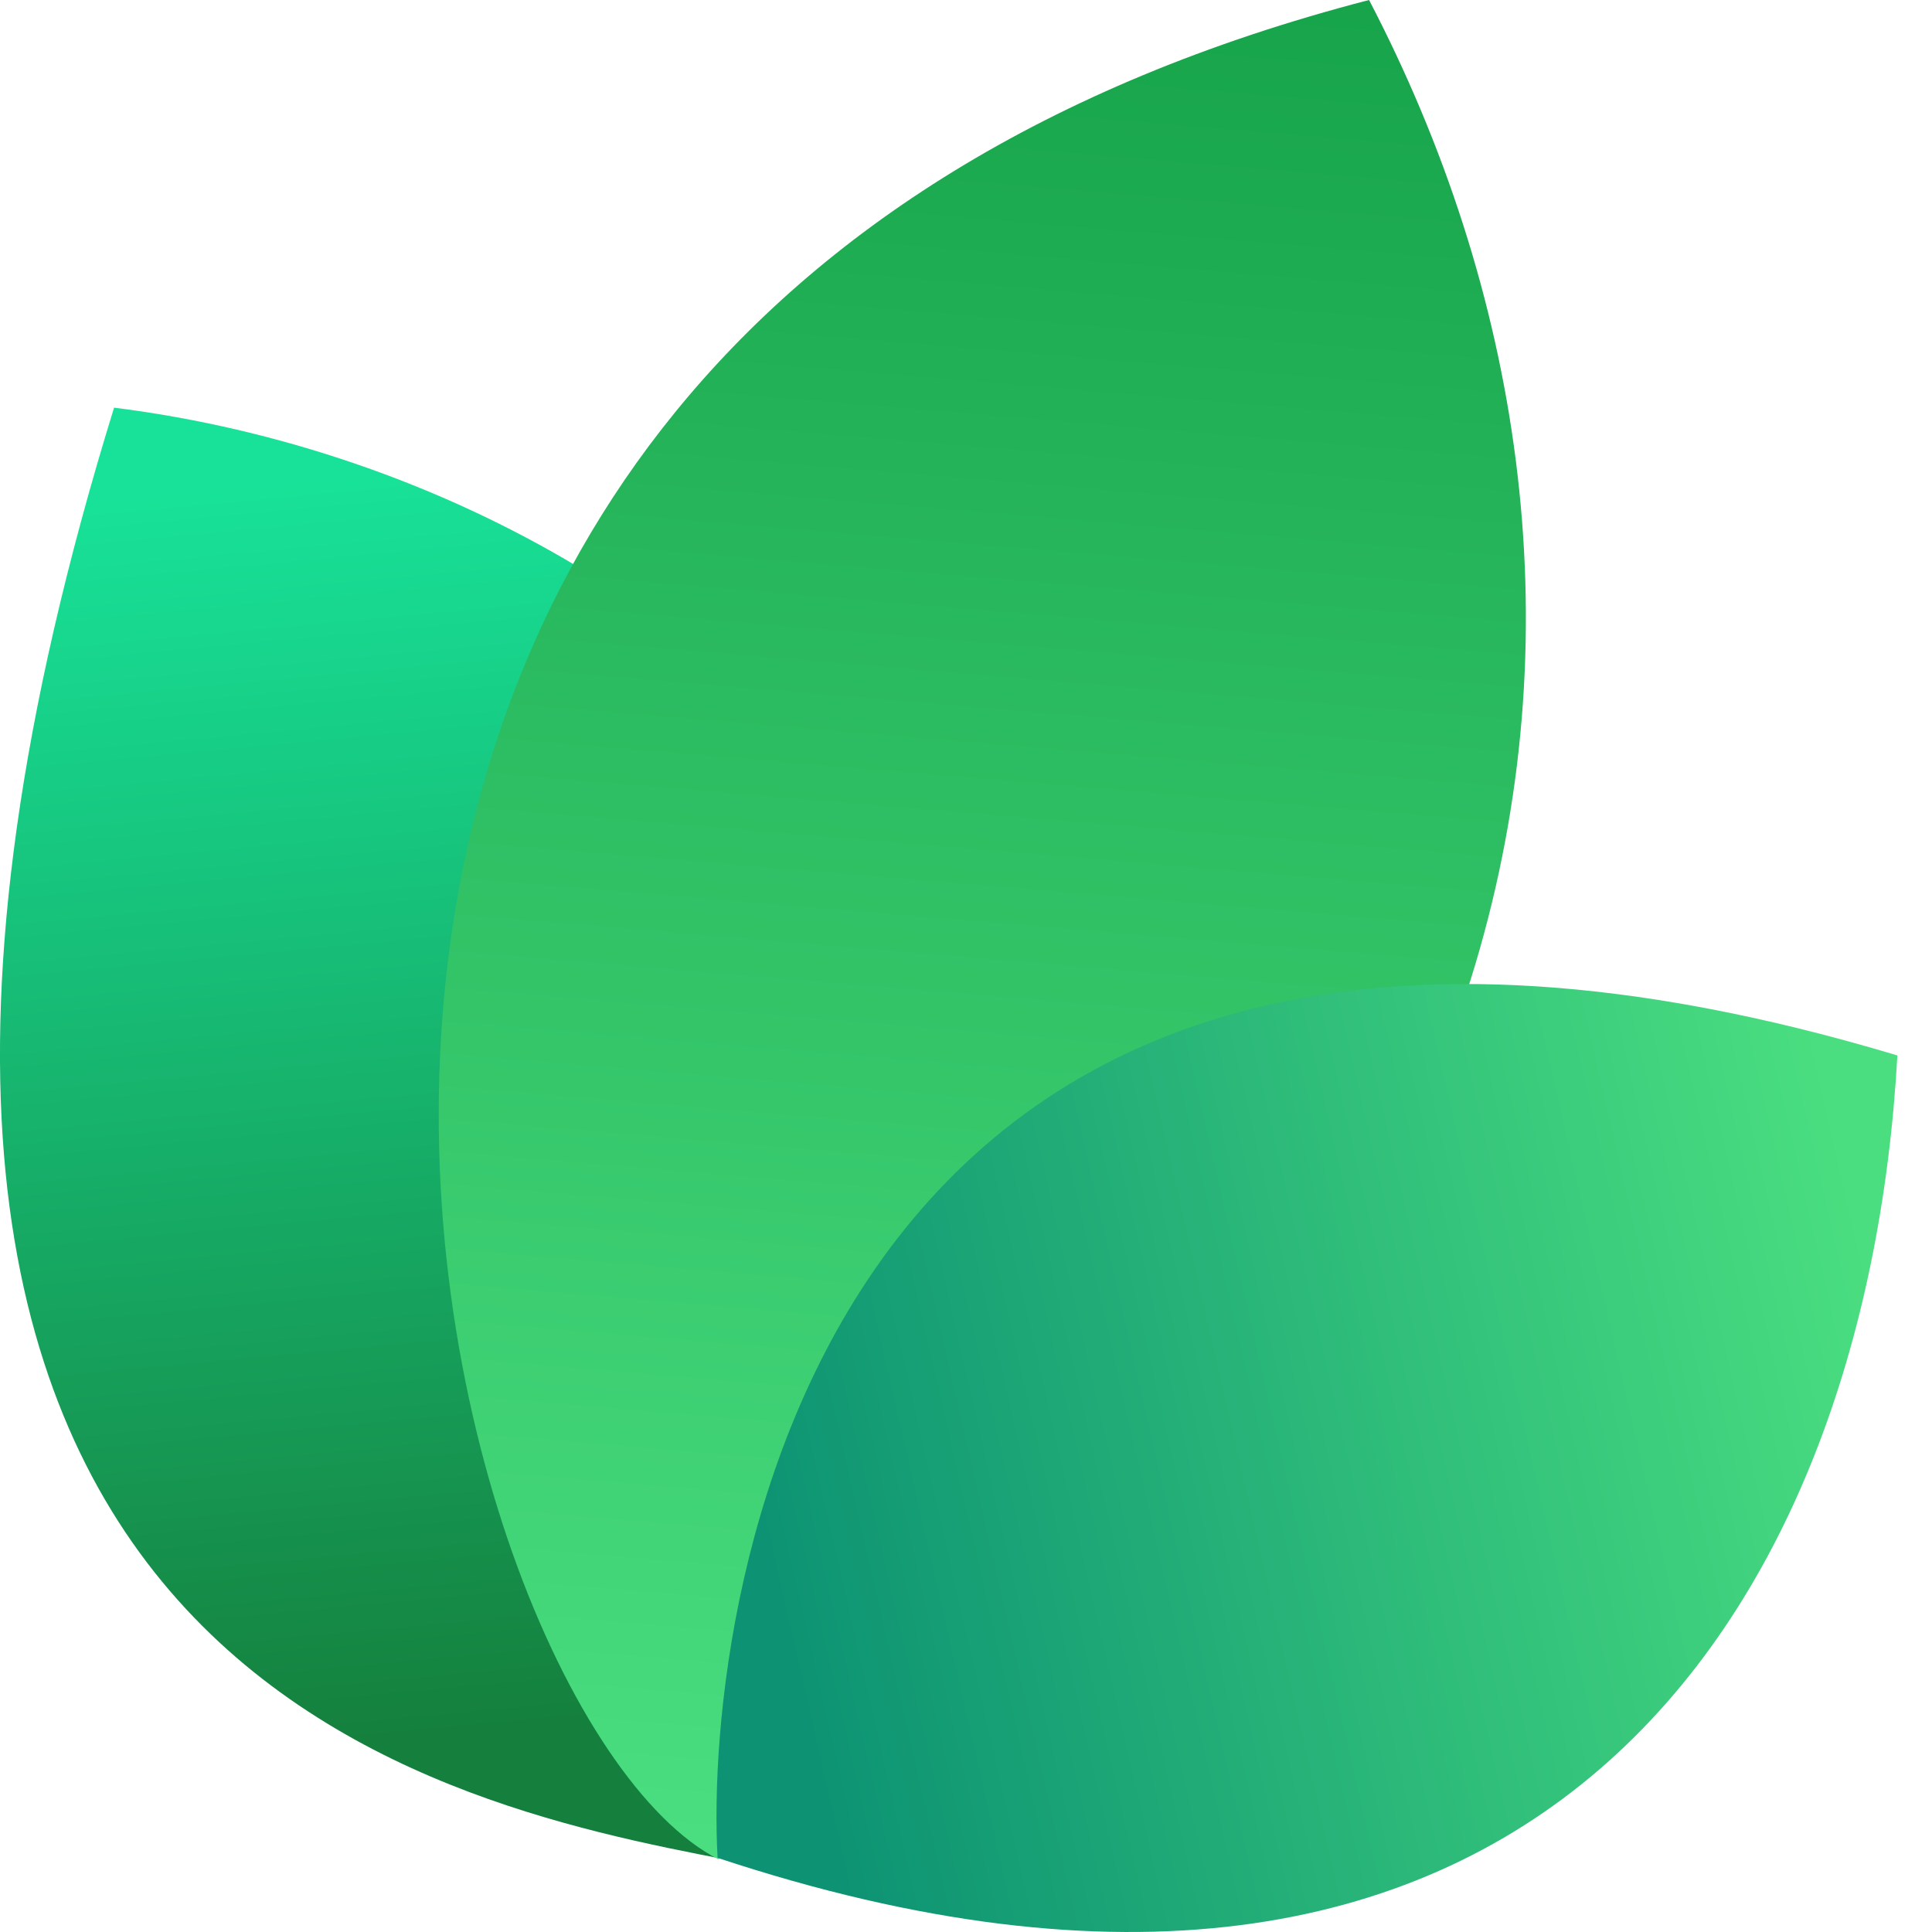
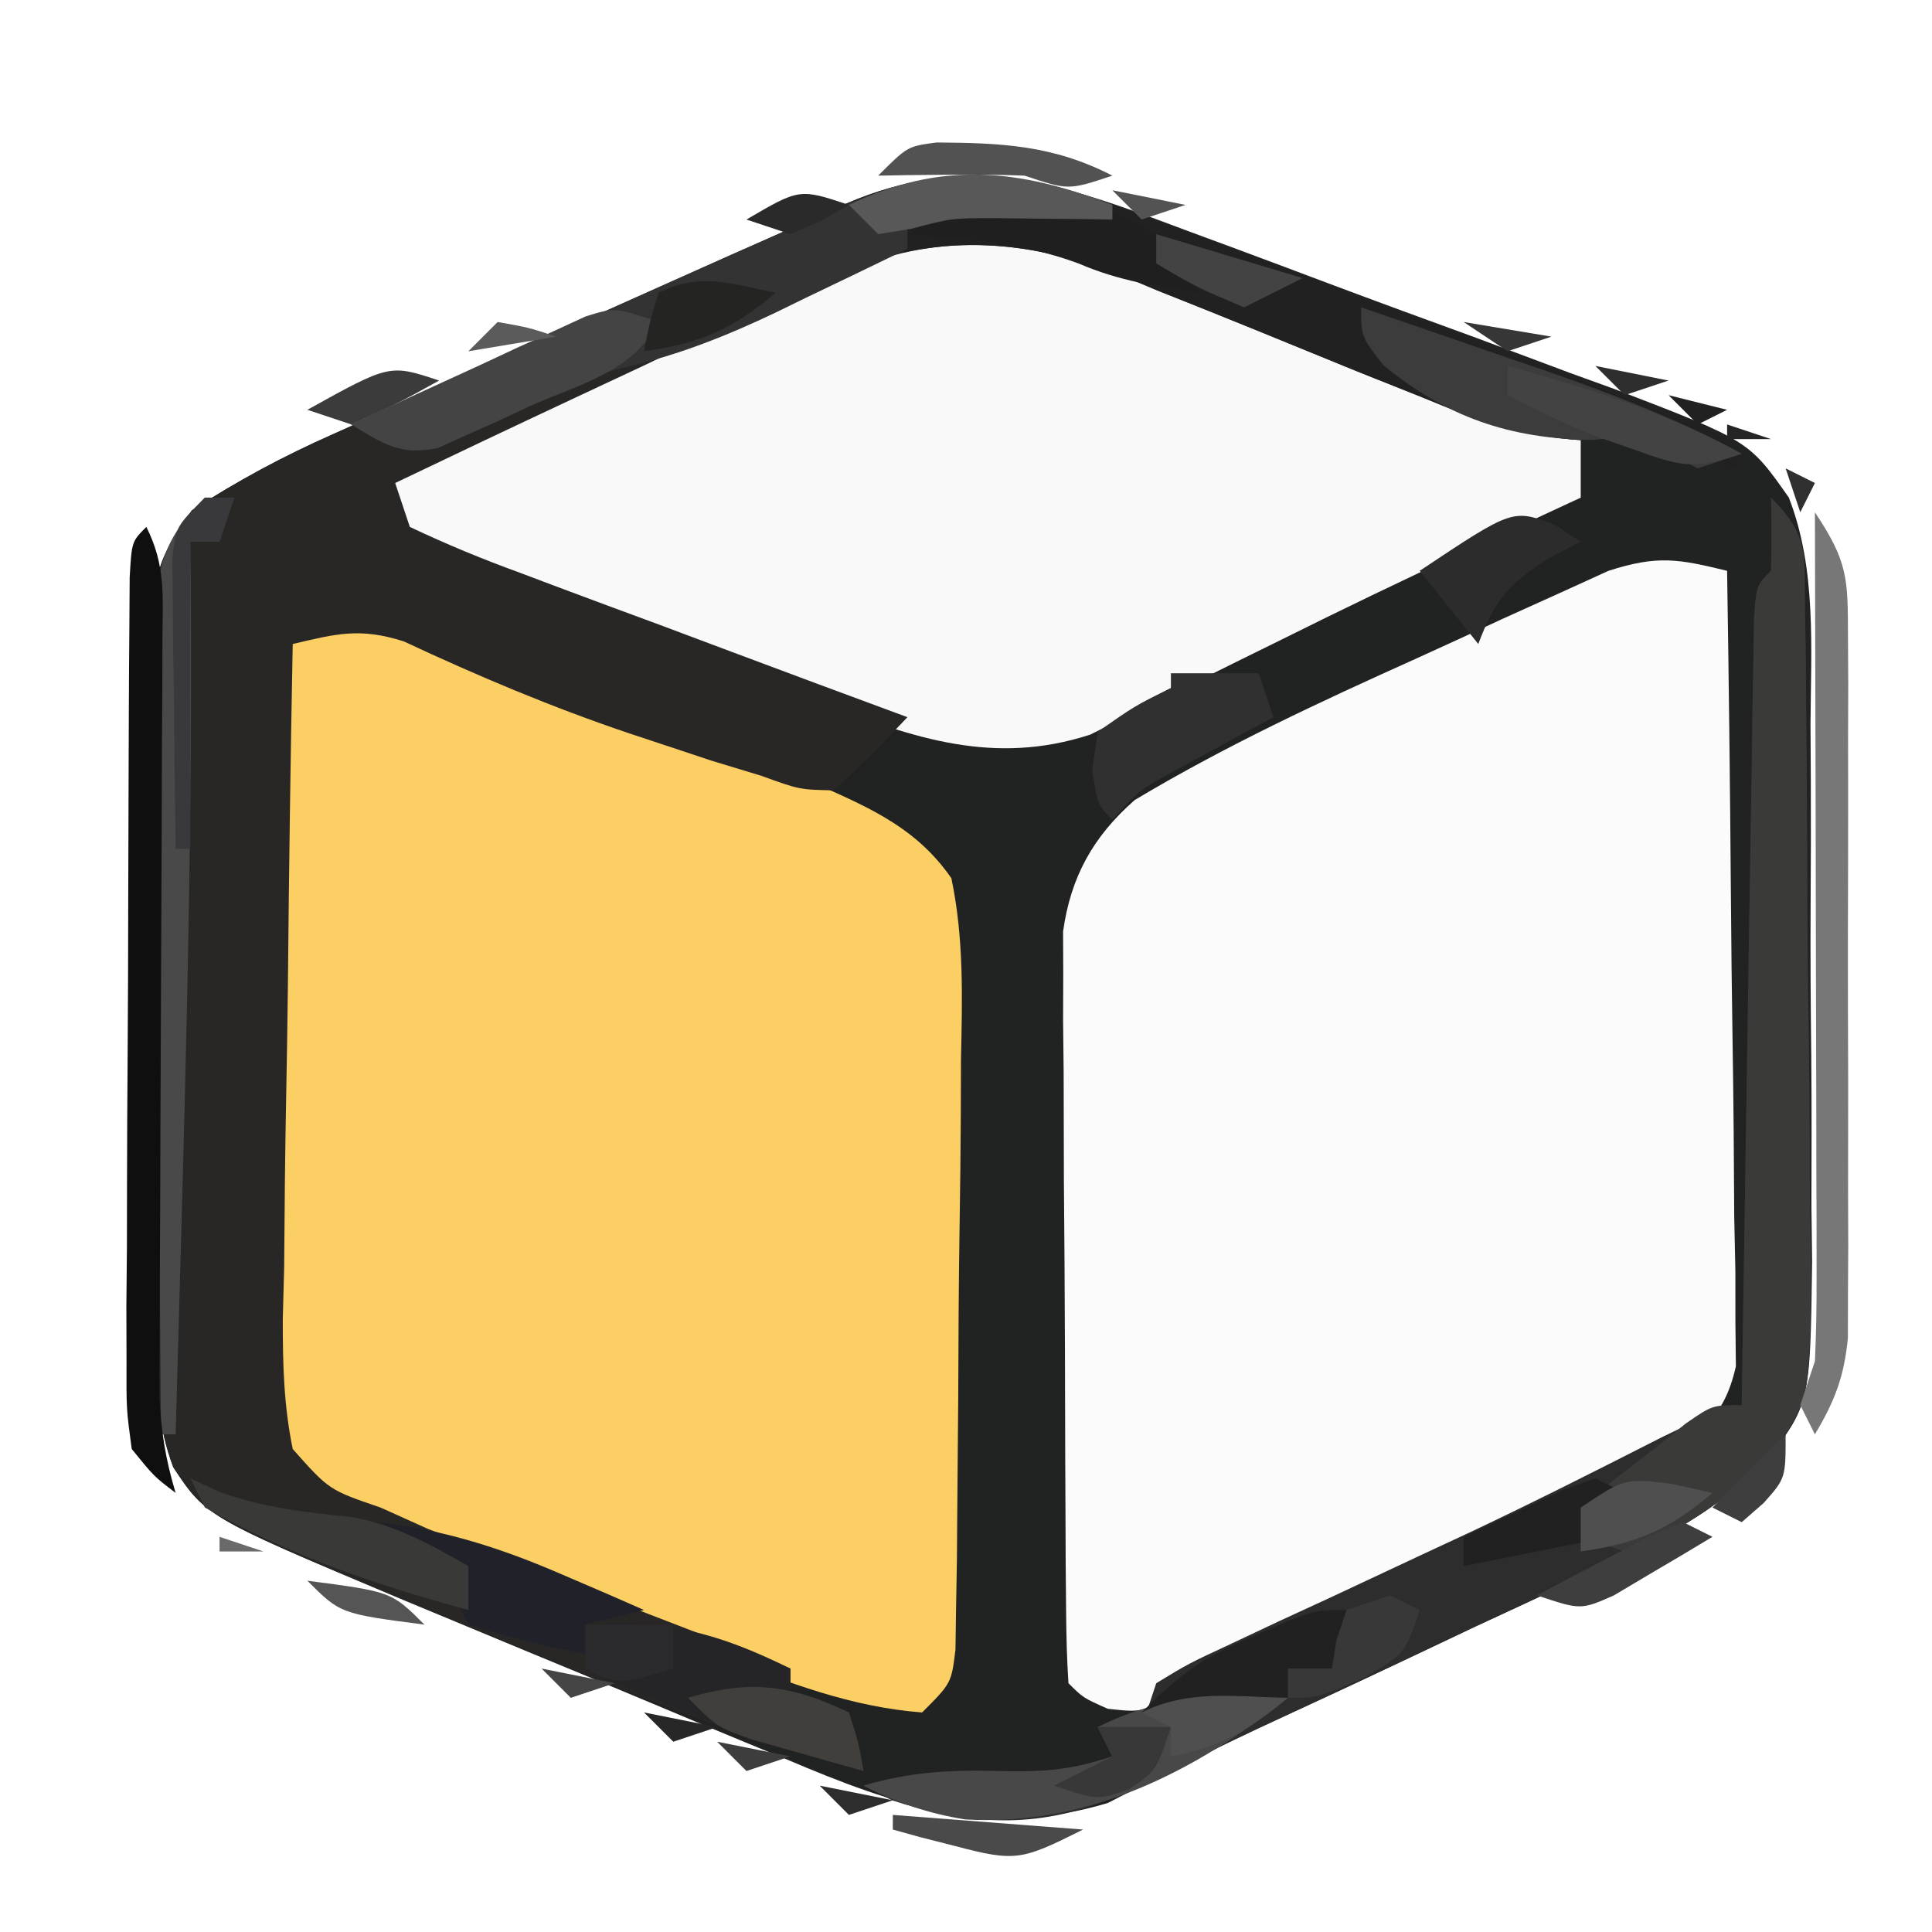
- <svg xmlns="http://www.w3.org/2000/svg" width="24" height="24" viewBox="0 0 24 24" fill="none">
-   <path d="M9.061 23.108C5.268 22.377 -3.391 20.627 1.417 5.064C9.634 6.099 16.973 14.064 9.061 23.108Z" fill="url(#paint0_linear_17557_2021)" />
-   <path d="M8.919 23.094C5.276 21.222 0.784 4.209 17.007 0C20.757 7.193 19.621 16.545 8.919 23.094Z" fill="url(#paint1_linear_17557_2021)" />
-   <path d="M8.914 23.079C8.735 19.882 10.159 9.085 23.57 13.111C23.181 20.123 18.984 26.418 8.914 23.079Z" fill="url(#paint2_linear_17557_2021)" />
-   <defs>
-     <linearGradient id="paint0_linear_17557_2021" x1="3.776" y1="5.916" x2="5.232" y2="21.559" gradientUnits="userSpaceOnUse">
-       <stop stop-color="#18E299" />
-       <stop offset="1" stop-color="#15803D" />
-     </linearGradient>
-     <linearGradient id="paint1_linear_17557_2021" x1="12.171" y1="-0.718" x2="10.19" y2="22.983" gradientUnits="userSpaceOnUse">
-       <stop stop-color="#16A34A" />
-       <stop offset="1" stop-color="#4ADE80" />
-     </linearGradient>
-     <linearGradient id="paint2_linear_17557_2021" x1="23.133" y1="15.353" x2="9.338" y2="18.52" gradientUnits="userSpaceOnUse">
-       <stop stop-color="#4ADE80" />
-       <stop offset="1" stop-color="#0D9373" />
-     </linearGradient>
-   </defs>
+ <svg xmlns="http://www.w3.org/2000/svg" version="1.1" width="132" height="132">
+   <path d="M0 0 C1.565 0.578 1.565 0.578 3.163 1.168 C5.362 1.984 7.559 2.806 9.753 3.634 C13.105 4.894 16.468 6.122 19.832 7.348 C21.972 8.147 24.111 8.947 26.25 9.75 C27.252 10.113 28.254 10.476 29.287 10.849 C38.477 14.375 38.477 14.375 41.21 18.267 C43.118 23.163 42.72 28.563 42.691 33.738 C42.699 35.045 42.706 36.352 42.713 37.698 C42.725 40.458 42.718 43.217 42.699 45.976 C42.676 49.499 42.703 53.018 42.744 56.54 C42.776 59.919 42.763 63.297 42.754 66.676 C42.777 68.562 42.777 68.562 42.8 70.486 C42.671 80.249 42.671 80.249 39.408 84.373 C36.18 87.448 32.609 89.448 28.574 91.281 C27.876 91.615 27.178 91.948 26.459 92.291 C24.248 93.343 22.027 94.371 19.805 95.398 C18.335 96.094 16.865 96.79 15.396 97.488 C12.559 98.834 9.715 100.161 6.862 101.474 C4.484 102.569 2.146 103.7 -0.194 104.878 C-1.119 105.336 -2.043 105.794 -2.996 106.266 C-4.143 106.855 -4.143 106.855 -5.314 107.457 C-13.301 109.878 -19.843 107.641 -27.266 104.477 C-28.213 104.087 -29.16 103.696 -30.136 103.295 C-32.128 102.471 -34.116 101.641 -36.101 100.803 C-39.125 99.527 -42.157 98.273 -45.191 97.023 C-47.133 96.217 -49.075 95.41 -51.016 94.602 C-51.914 94.228 -52.812 93.855 -53.737 93.471 C-66.932 87.89 -66.932 87.89 -69.176 84.517 C-70.217 81.708 -70.284 79.388 -70.314 76.391 C-70.33 75.206 -70.346 74.021 -70.363 72.801 C-70.368 71.524 -70.373 70.248 -70.379 68.934 C-70.388 67.619 -70.397 66.305 -70.406 64.951 C-70.423 62.171 -70.43 59.391 -70.433 56.612 C-70.439 53.056 -70.476 49.501 -70.522 45.946 C-70.559 42.546 -70.56 39.146 -70.566 35.746 C-70.586 34.472 -70.605 33.198 -70.626 31.885 C-70.581 23.124 -70.581 23.124 -67.897 19.141 C-64.742 17.102 -61.664 15.447 -58.227 13.926 C-57.576 13.634 -56.925 13.342 -56.255 13.041 C-54.876 12.424 -53.495 11.812 -52.113 11.203 C-50.035 10.286 -47.968 9.348 -45.902 8.403 C-42.474 6.836 -39.035 5.293 -35.589 3.764 C-34.185 3.138 -32.783 2.507 -31.384 1.87 C-29.316 0.931 -27.241 0.009 -25.164 -0.91 C-24.239 -1.337 -24.239 -1.337 -23.295 -1.772 C-14.723 -5.505 -8.277 -3.109 0 0 Z " fill="#212222" transform="translate(81.00781,15.72656)" />
+   <path d="M0 0 C5.186 0.344 9.74 2.316 14.5 4.25 C21.267 6.96 28.042 9.434 34.984 11.664 C38.655 13.29 41.686 14.67 44 18 C44.871 22.147 44.745 26.226 44.656 30.449 C44.651 32.263 44.651 32.263 44.645 34.113 C44.631 36.664 44.604 39.215 44.562 41.766 C44.5 45.683 44.481 49.6 44.469 53.518 C44.45 55.995 44.43 58.472 44.406 60.949 C44.394 62.715 44.394 62.715 44.38 64.516 C44.361 65.601 44.342 66.686 44.322 67.803 C44.309 68.761 44.295 69.719 44.281 70.705 C44 73 44 73 42 75 C37.166 74.635 32.842 72.965 28.371 71.199 C27.303 70.783 27.303 70.783 26.213 70.358 C24.715 69.772 23.218 69.182 21.723 68.59 C19.445 67.69 17.161 66.807 14.877 65.924 C13.416 65.35 11.956 64.775 10.496 64.199 C9.819 63.939 9.142 63.678 8.444 63.41 C0.637 60.282 0.637 60.282 -2 57 C-2.72 52.883 -2.628 48.818 -2.559 44.648 C-2.556 43.438 -2.554 42.228 -2.552 40.981 C-2.542 38.424 -2.52 35.866 -2.487 33.31 C-2.438 29.383 -2.426 25.458 -2.42 21.531 C-2.406 19.049 -2.39 16.568 -2.371 14.086 C-2.366 12.906 -2.36 11.726 -2.355 10.51 C-2.339 9.422 -2.323 8.333 -2.306 7.212 C-2.296 6.252 -2.285 5.291 -2.274 4.302 C-2 2 -2 2 0 0 Z " fill="#FCCF65" transform="translate(21,42)" />
+   <path d="M0 0 C0.116 7.363 0.205 14.725 0.259 22.088 C0.285 25.508 0.321 28.926 0.377 32.345 C0.442 36.277 0.466 40.208 0.488 44.141 C0.514 45.367 0.54 46.593 0.566 47.856 C0.567 48.997 0.567 50.138 0.568 51.313 C0.584 52.819 0.584 52.819 0.601 54.355 C-0.228 58.005 -1.934 58.983 -5 61 C-7.176 62.175 -9.387 63.287 -11.621 64.348 C-12.555 64.795 -12.555 64.795 -13.507 65.251 C-15.481 66.194 -17.459 67.128 -19.438 68.062 C-20.761 68.693 -22.085 69.324 -23.408 69.955 C-25.849 71.12 -28.292 72.28 -30.736 73.438 C-32.936 74.491 -35.117 75.585 -37.278 76.717 C-40 78 -40 78 -42.312 77.75 C-44 77 -44 77 -45 76 C-45.109 74.339 -45.149 72.673 -45.161 71.009 C-45.171 69.944 -45.18 68.879 -45.19 67.782 C-45.197 66.041 -45.197 66.041 -45.203 64.266 C-45.209 63.08 -45.215 61.895 -45.22 60.674 C-45.23 58.158 -45.236 55.643 -45.24 53.128 C-45.25 49.28 -45.281 45.433 -45.312 41.586 C-45.319 39.146 -45.324 36.706 -45.328 34.266 C-45.34 33.113 -45.353 31.961 -45.366 30.774 C-45.363 29.696 -45.36 28.619 -45.356 27.509 C-45.36 26.564 -45.364 25.618 -45.367 24.645 C-44.848 20.909 -43.311 18.151 -40.473 15.66 C-34.305 11.97 -27.829 8.956 -21.281 6.014 C-19.3 5.119 -17.329 4.205 -15.357 3.289 C-14.089 2.715 -12.82 2.142 -11.551 1.57 C-10.413 1.052 -9.275 0.534 -8.103 0 C-4.755 -1.079 -3.329 -0.812 0 0 Z " fill="#FBFBFB" transform="translate(118,39)" />
+   <path d="M0 0 C1.838 0.732 3.677 1.464 5.516 2.195 C6.422 2.562 7.329 2.928 8.264 3.306 C12.235 4.894 16.24 6.387 20.25 7.875 C21.559 8.364 22.867 8.854 24.176 9.344 C25.087 9.684 25.999 10.024 26.938 10.375 C26.938 11.695 26.938 13.015 26.938 14.375 C26.098 14.764 25.259 15.154 24.395 15.555 C23.825 15.82 23.256 16.084 22.67 16.357 C21.369 16.962 20.066 17.566 18.764 18.168 C14.65 20.078 10.571 22.044 6.512 24.066 C5.127 24.748 5.127 24.748 3.714 25.444 C1.891 26.343 0.073 27.252 -1.739 28.173 C-2.588 28.589 -3.438 29.005 -4.312 29.434 C-5.06 29.808 -5.808 30.182 -6.578 30.568 C-13.152 32.703 -18.618 30.809 -24.77 28.453 C-25.576 28.152 -26.383 27.851 -27.214 27.54 C-28.908 26.904 -30.599 26.261 -32.289 25.613 C-34.878 24.624 -37.476 23.663 -40.076 22.703 C-41.725 22.08 -43.372 21.455 -45.02 20.828 C-46.185 20.4 -46.185 20.4 -47.374 19.963 C-52.722 17.877 -52.722 17.877 -54.565 15.159 C-54.729 14.57 -54.893 13.982 -55.062 13.375 C-49.755 10.655 -44.421 7.994 -39.062 5.375 C-38.213 4.958 -37.363 4.542 -36.487 4.113 C-33.876 2.846 -31.253 1.607 -28.625 0.375 C-27.81 -0.023 -26.995 -0.42 -26.155 -0.83 C-16.492 -5.287 -9.604 -3.983 0 0 Z " fill="#F9F9F9" transform="translate(81.0625,19.625)" />
+   <path d="M0 0 C1.053 0.395 2.106 0.79 3.191 1.196 C5.407 2.03 7.621 2.869 9.833 3.713 C13.231 5.009 16.636 6.285 20.043 7.559 C22.196 8.371 24.348 9.185 26.5 10 C27.523 10.383 28.546 10.767 29.599 11.162 C30.538 11.522 31.476 11.882 32.443 12.253 C33.687 12.726 33.687 12.726 34.956 13.209 C36.852 14.133 36.852 14.133 37.852 16.133 C31.977 15.258 31.977 15.258 30.852 14.133 C29.837 14.171 28.822 14.209 27.777 14.248 C23.39 14.119 20.03 12.956 16.047 11.289 C14.561 10.696 13.076 10.104 11.59 9.512 C9.282 8.575 6.977 7.633 4.672 6.687 C2.427 5.77 0.175 4.873 -2.078 3.977 C-3.091 3.55 -3.091 3.55 -4.124 3.115 C-10.677 0.521 -16.742 -0.04 -23.383 2.602 C-24.825 3.261 -26.258 3.939 -27.684 4.633 C-28.83 5.166 -28.83 5.166 -29.999 5.709 C-32.411 6.834 -34.811 7.983 -37.211 9.133 C-38.855 9.905 -40.501 10.676 -42.146 11.445 C-46.156 13.323 -50.155 15.222 -54.148 17.133 C-53.818 18.123 -53.488 19.113 -53.148 20.133 C-50.638 21.323 -48.215 22.322 -45.613 23.27 C-44.86 23.554 -44.107 23.838 -43.331 24.131 C-40.92 25.038 -38.503 25.929 -36.086 26.82 C-34.452 27.432 -32.819 28.045 -31.186 28.658 C-27.178 30.162 -23.165 31.651 -19.148 33.133 C-20.762 34.851 -22.434 36.516 -24.148 38.133 C-26.52 38.086 -26.52 38.086 -29.148 37.133 C-30.253 36.798 -31.358 36.462 -32.496 36.117 C-33.722 35.71 -34.948 35.303 -36.211 34.883 C-36.866 34.666 -37.52 34.449 -38.195 34.226 C-43.465 32.447 -48.523 30.311 -53.562 27.953 C-56.555 27.004 -58.144 27.425 -61.148 28.133 C-61.3 35.892 -61.406 43.651 -61.478 51.412 C-61.508 54.052 -61.549 56.692 -61.601 59.333 C-61.674 63.126 -61.708 66.917 -61.734 70.711 C-61.765 71.893 -61.796 73.076 -61.828 74.294 C-61.829 77.352 -61.764 80.138 -61.148 83.133 C-58.667 85.93 -58.667 85.93 -55.148 87.133 C-54.075 87.616 -53.002 88.099 -51.897 88.597 C-50.755 89.037 -49.614 89.476 -48.438 89.93 C-47.518 90.287 -47.518 90.287 -46.58 90.652 C-44.647 91.403 -42.71 92.143 -40.773 92.883 C-39.452 93.394 -38.13 93.906 -36.809 94.418 C-33.591 95.664 -30.371 96.901 -27.148 98.133 C-27.148 98.793 -27.148 99.453 -27.148 100.133 C-26.509 100.401 -25.87 100.669 -25.211 100.945 C-23.148 102.133 -23.148 102.133 -22.148 105.133 C-29.985 103.034 -37.433 100.122 -44.908 96.999 C-46.84 96.193 -48.776 95.398 -50.713 94.604 C-67 87.877 -67 87.877 -69.3 84.384 C-70.361 81.569 -70.424 79.259 -70.455 76.25 C-70.471 75.065 -70.487 73.881 -70.503 72.66 C-70.509 71.384 -70.514 70.108 -70.52 68.793 C-70.529 67.479 -70.538 66.164 -70.547 64.81 C-70.563 62.031 -70.571 59.251 -70.574 56.471 C-70.579 52.915 -70.617 49.361 -70.663 45.805 C-70.7 42.405 -70.701 39.006 -70.707 35.605 C-70.727 34.331 -70.746 33.057 -70.766 31.745 C-70.721 22.983 -70.721 22.983 -68.037 19 C-64.883 16.961 -61.804 15.306 -58.367 13.785 C-57.716 13.493 -57.066 13.202 -56.395 12.901 C-55.017 12.284 -53.636 11.671 -52.253 11.063 C-50.176 10.145 -48.108 9.207 -46.043 8.262 C-42.614 6.695 -39.175 5.153 -35.729 3.623 C-34.326 2.997 -32.924 2.366 -31.524 1.73 C-29.457 0.79 -27.382 -0.132 -25.305 -1.051 C-24.38 -1.477 -24.38 -1.477 -23.436 -1.912 C-14.774 -5.684 -8.334 -3.195 0 0 Z " fill="#292726" transform="translate(81.14844,15.86719)" />
+   <path d="M0 0 C2.65 2.65 2.274 3.921 2.322 7.624 C2.341 8.802 2.361 9.981 2.38 11.195 C2.389 12.475 2.397 13.755 2.406 15.074 C2.418 16.387 2.429 17.699 2.441 19.051 C2.462 21.834 2.474 24.618 2.48 27.401 C2.491 30.955 2.539 34.507 2.596 38.06 C2.643 41.46 2.647 44.861 2.656 48.262 C2.681 49.532 2.706 50.802 2.731 52.11 C2.681 61.989 2.681 61.989 -0.577 66.108 C-3.809 69.173 -7.386 71.176 -11.418 73.008 C-12.116 73.341 -12.814 73.675 -13.533 74.018 C-15.744 75.07 -17.965 76.097 -20.188 77.125 C-21.658 77.82 -23.127 78.517 -24.596 79.215 C-28.091 80.872 -31.598 82.503 -35.111 84.123 C-36.857 84.933 -38.594 85.761 -40.331 86.589 C-41.774 87.27 -41.774 87.27 -43.246 87.965 C-44.465 88.547 -44.465 88.547 -45.709 89.14 C-50.625 90.985 -55.155 90.602 -60.062 89 C-60.702 88.67 -61.341 88.34 -62 88 C-58.89 87.076 -56.174 86.922 -52.938 87 C-49.841 87.075 -47.979 86.993 -45 86 C-45.495 85.01 -45.495 85.01 -46 84 C-45.01 84 -44.02 84 -43 84 C-42.505 82.515 -42.505 82.515 -42 81 C-39.782 79.653 -39.782 79.653 -36.855 78.293 C-35.785 77.788 -34.714 77.284 -33.611 76.764 C-32.481 76.244 -31.352 75.723 -30.188 75.188 C-27.993 74.161 -25.799 73.134 -23.605 72.105 C-22.517 71.598 -21.428 71.091 -20.306 70.568 C-15.983 68.518 -11.716 66.366 -7.454 64.193 C-5 63 -5 63 -2 62 C-1.99 61.301 -1.979 60.601 -1.969 59.881 C-1.871 53.303 -1.768 46.725 -1.661 40.147 C-1.605 36.765 -1.552 33.383 -1.503 30.001 C-1.446 26.117 -1.381 22.232 -1.316 18.348 C-1.291 16.518 -1.291 16.518 -1.266 14.651 C-1.246 13.53 -1.226 12.409 -1.205 11.254 C-1.19 10.262 -1.174 9.269 -1.158 8.246 C-1 6 -1 6 0 5 C0.041 3.334 0.043 1.666 0 0 Z " fill="#2D2D2D" transform="translate(121,34)" />
+   <path d="M0 0 C1.053 0.395 2.106 0.79 3.191 1.196 C5.407 2.03 7.621 2.869 9.833 3.713 C13.231 5.009 16.636 6.285 20.043 7.559 C22.196 8.371 24.348 9.185 26.5 10 C27.523 10.383 28.546 10.767 29.599 11.162 C30.538 11.522 31.476 11.882 32.443 12.253 C33.687 12.726 33.687 12.726 34.956 13.209 C36.852 14.133 36.852 14.133 37.852 16.133 C31.977 15.258 31.977 15.258 30.852 14.133 C29.837 14.171 28.822 14.209 27.777 14.248 C23.39 14.119 20.03 12.956 16.047 11.289 C14.561 10.696 13.076 10.104 11.59 9.512 C9.282 8.575 6.977 7.633 4.672 6.687 C2.427 5.77 0.175 4.873 -2.078 3.977 C-2.753 3.692 -3.429 3.408 -4.124 3.115 C-10.395 0.632 -16.708 -0.13 -23.027 2.594 C-24.264 3.214 -25.492 3.852 -26.711 4.508 C-31.203 6.852 -35.317 8.526 -40.267 9.641 C-43.969 10.609 -47.257 12.549 -50.633 14.305 C-53.148 15.133 -53.148 15.133 -55.306 14.185 C-55.914 13.837 -56.522 13.49 -57.148 13.133 C-51.73 10.695 -46.304 8.275 -40.87 5.87 C-39.025 5.05 -37.181 4.225 -35.339 3.396 C-32.686 2.202 -30.025 1.025 -27.363 -0.148 C-26.138 -0.706 -26.138 -0.706 -24.888 -1.275 C-15.541 -5.352 -9.231 -3.539 0 0 Z " fill="#212121" transform="translate(81.14844,15.86719)" />
+   <path d="M0 0 C2.65 2.65 2.274 3.921 2.322 7.624 C2.341 8.802 2.361 9.981 2.38 11.195 C2.389 12.475 2.397 13.755 2.406 15.074 C2.418 16.387 2.429 17.699 2.441 19.051 C2.462 21.834 2.474 24.618 2.48 27.401 C2.491 30.955 2.539 34.507 2.596 38.06 C2.643 41.46 2.647 44.861 2.656 48.262 C2.681 49.532 2.706 50.802 2.731 52.11 C2.681 61.985 2.681 61.985 -0.842 66.234 C-3.568 68.899 -6.383 70.714 -10 72 C-10.99 71.67 -11.98 71.34 -13 71 C-13 70.34 -13 69.68 -13 69 C-11.383 67.607 -9.707 66.281 -8 65 C-7.278 64.422 -6.556 63.845 -5.812 63.25 C-4 62 -4 62 -2 62 C-1.985 60.951 -1.985 60.951 -1.969 59.881 C-1.871 53.303 -1.768 46.725 -1.661 40.147 C-1.605 36.765 -1.552 33.383 -1.503 30.001 C-1.446 26.117 -1.381 22.232 -1.316 18.348 C-1.291 16.518 -1.291 16.518 -1.266 14.651 C-1.246 13.53 -1.226 12.409 -1.205 11.254 C-1.19 10.262 -1.174 9.269 -1.158 8.246 C-1 6 -1 6 0 5 C0.041 3.334 0.043 1.666 0 0 Z " fill="#3A3A39" transform="translate(121,34)" />
+   <path d="M0 0 C0 0.33 0 0.66 0 1 C-4.62 1 -9.24 1 -14 1 C-14 1.66 -14 2.32 -14 3 C-16.329 4.134 -18.663 5.257 -21 6.375 C-21.648 6.692 -22.297 7.009 -22.965 7.336 C-26.322 8.931 -29.514 10.211 -33.141 11.055 C-37.669 12.164 -41.372 14.033 -45.484 16.172 C-48 17 -48 17 -50.157 16.052 C-50.765 15.705 -51.373 15.358 -52 15 C-46.581 12.562 -41.155 10.142 -35.722 7.737 C-33.876 6.917 -32.032 6.092 -30.191 5.263 C-27.537 4.069 -24.877 2.893 -22.215 1.719 C-20.989 1.161 -20.989 1.161 -19.739 0.592 C-12.683 -2.486 -7.312 -2.853 0 0 Z " fill="#333333" transform="translate(76,14)" />
+   <path d="M0 0 C0.66 0 1.32 0 2 0 C1.67 0.99 1.34 1.98 1 3 C0.34 3 -0.32 3 -1 3 C-0.988 4.052 -0.977 5.104 -0.965 6.188 C-0.831 25.464 -1.47 44.732 -2 64 C-2.33 64 -2.66 64 -3 64 C-3.07 56.246 -3.123 48.492 -3.155 40.738 C-3.171 37.138 -3.192 33.537 -3.226 29.937 C-3.259 26.461 -3.277 22.986 -3.285 19.51 C-3.293 17.541 -3.316 15.571 -3.34 13.601 C-3.34 12.4 -3.34 11.199 -3.341 9.962 C-3.347 8.905 -3.354 7.848 -3.361 6.759 C-2.951 3.628 -2.202 2.234 0 0 Z " fill="#494949" transform="translate(14,34)" />
+   <path d="M0 0 C5.654 -0.346 9.03 0.566 14 3 C14 3.66 14 4.32 14 5 C14.639 5.268 15.279 5.536 15.938 5.812 C18 7 18 7 19 10 C12.388 8.178 6.195 5.948 0 3 C0 2.01 0 1.02 0 0 Z " fill="#252427" transform="translate(40,111)" />
+   <path d="M0 0 C1.334 2.668 1.113 4.684 1.098 7.671 C1.094 8.86 1.091 10.048 1.088 11.272 C1.079 12.561 1.071 13.851 1.062 15.18 C1.057 17.195 1.051 19.211 1.045 21.227 C1.032 25.494 1.01 29.761 0.99 34.028 C0.97 38.208 0.954 42.388 0.944 46.567 C0.938 48.528 0.925 50.489 0.912 52.45 C0.909 53.645 0.906 54.839 0.902 56.07 C0.897 57.121 0.892 58.172 0.886 59.255 C0.987 61.678 1.3 63.689 2 66 C0.522 64.876 0.522 64.876 -1 63 C-1.367 60.292 -1.367 60.292 -1.356 56.984 C-1.359 55.746 -1.362 54.508 -1.366 53.233 C-1.354 51.882 -1.341 50.531 -1.328 49.18 C-1.325 47.796 -1.323 46.413 -1.322 45.03 C-1.318 42.133 -1.303 39.236 -1.281 36.339 C-1.253 32.619 -1.242 28.899 -1.238 25.178 C-1.233 22.323 -1.224 19.468 -1.212 16.613 C-1.206 15.241 -1.201 13.869 -1.197 12.496 C-1.191 10.583 -1.176 8.67 -1.161 6.757 C-1.154 5.667 -1.147 4.577 -1.14 3.454 C-1 1 -1 1 0 0 Z " fill="#0F0F0F" transform="translate(10,36)" />
+   <path d="M0 0 C2.243 3.364 2.252 4.484 2.259 8.418 C2.265 9.526 2.271 10.634 2.278 11.775 C2.274 12.972 2.27 14.169 2.266 15.402 C2.268 16.632 2.269 17.861 2.271 19.127 C2.273 22.396 2.265 25.664 2.254 28.932 C2.247 32.251 2.263 35.57 2.273 38.889 C2.272 41.414 2.27 43.939 2.266 46.465 C2.27 47.66 2.274 48.855 2.278 50.086 C2.272 51.197 2.265 52.308 2.259 53.453 C2.257 54.43 2.256 55.407 2.254 56.413 C1.993 59.075 1.357 60.719 0 63 C-0.33 62.34 -0.66 61.68 -1 61 C-0.67 60.01 -0.34 59.02 0 58 C0.089 56.113 0.118 54.224 0.114 52.335 C0.113 51.174 0.113 50.013 0.113 48.817 C0.108 47.564 0.103 46.311 0.098 45.02 C0.096 43.095 0.096 43.095 0.093 41.131 C0.09 37.723 0.08 34.315 0.069 30.907 C0.058 27.429 0.054 23.95 0.049 20.471 C0.038 13.647 0.021 6.824 0 0 Z " fill="#777777" transform="translate(124,35)" />
+   <path d="M0 0 C3.211 1.097 6.418 2.204 9.625 3.312 C10.98 3.776 10.98 3.776 12.363 4.248 C17.099 5.89 21.587 7.618 26 10 C25.01 10.33 24.02 10.66 23 11 C22.422 10.691 21.845 10.381 21.25 10.062 C18.925 8.761 18.925 8.761 15.75 9.062 C10.147 8.969 5.832 7.512 1.5 3.938 C0 2 0 2 0 0 Z " fill="#3C3C3C" transform="translate(93,21)" />
+   <path d="M0 0 C-6.402 5.089 -13.739 8.801 -22.051 8.309 C-24.568 7.91 -26.738 7.168 -29 6 C-25.89 5.076 -23.174 4.922 -19.938 5 C-16.841 5.075 -14.979 4.993 -12 4 C-12.33 3.34 -12.66 2.68 -13 2 C-8.503 -0.248 -4.921 -0.167 0 0 Z " fill="#484848" transform="translate(88,116)" />
+   <path d="M0 0 C4.49 0.587 8.225 1.764 12.375 3.562 C13.435 4.018 14.494 4.473 15.586 4.941 C16.383 5.291 17.179 5.64 18 6 C16.68 6.33 15.36 6.66 14 7 C14 7.66 14 8.32 14 9 C11.237 8.477 8.674 7.891 6 7 C5.333 5.667 4.667 4.333 4 3 C1.967 1.266 1.967 1.266 0 0 Z " fill="#212229" transform="translate(26,104)" />
+   <path d="M0 0 C1.98 0 3.96 0 6 0 C6.33 0.99 6.66 1.98 7 3 C6.06 3.507 6.06 3.507 5.102 4.023 C4.284 4.469 3.467 4.915 2.625 5.375 C1.813 5.816 1.001 6.257 0.164 6.711 C-2.108 7.944 -2.108 7.944 -4 10 C-5 9 -5 9 -5.375 6.625 C-5.251 5.759 -5.128 4.893 -5 4 C-2.5 2.25 -2.5 2.25 0 1 C0 0.67 0 0.34 0 0 Z " fill="#303030" transform="translate(80,46)" />
+   <path d="M0 0 C-1.696 3.393 -5.479 4.274 -8.812 5.75 C-9.9 6.262 -9.9 6.262 -11.01 6.785 C-11.714 7.098 -12.419 7.412 -13.145 7.734 C-13.788 8.025 -14.431 8.316 -15.093 8.616 C-17.647 9.13 -18.829 8.332 -21 7 C-18.07 5.63 -15.13 4.282 -12.188 2.938 C-11.354 2.548 -10.521 2.158 -9.662 1.756 C-8.458 1.21 -8.458 1.21 -7.23 0.652 C-6.492 0.312 -5.754 -0.028 -4.993 -0.379 C-3 -1 -3 -1 0 0 Z " fill="#444444" transform="translate(45,22)" />
+   <path d="M0 0 C0.66 0.309 1.32 0.619 2 0.938 C5.027 2.01 7.816 2.323 10.996 2.648 C13.979 3.172 16.396 4.503 19 6 C19 6.99 19 7.98 19 9 C12.596 7.268 6.792 5.265 1 2 C0.67 1.34 0.34 0.68 0 0 Z " fill="#393937" transform="translate(13,101)" />
+   <path d="M0 0 C1.7 0.079 1.7 0.079 3.434 0.16 C7.334 1.129 8.411 2.633 10.562 5.938 C7.616 5.526 4.991 5.123 2.25 3.938 C-1.565 2.518 -5.401 2.272 -9.438 1.938 C-5.805 -0.484 -4.29 -0.268 0 0 Z " fill="#1F1F1F" transform="translate(71.4375,14.0625)" />
+   <path d="M0 0 C-0.33 1.32 -0.66 2.64 -1 4 C-1.99 4 -2.98 4 -4 4 C-4 4.66 -4 5.32 -4 6 C-7.3 6.33 -10.6 6.66 -14 7 C-11.284 4.284 -9.83 3.271 -6.438 1.812 C-5.652 1.468 -4.867 1.124 -4.059 0.77 C-2 0 -2 0 0 0 Z " fill="#212121" transform="translate(92,110)" />
+   <path d="M0 0 C0 0.33 0 0.66 0 1 C-1.104 0.983 -1.104 0.983 -2.23 0.965 C-3.206 0.956 -4.182 0.947 -5.188 0.938 C-6.15 0.926 -7.113 0.914 -8.105 0.902 C-10.998 0.908 -10.998 0.908 -13.738 1.629 C-14.485 1.751 -15.231 1.874 -16 2 C-16.66 1.34 -17.32 0.68 -18 0 C-11.748 -3.031 -6.361 -2.482 0 0 Z " fill="#585858" transform="translate(76,14)" />
+   <path d="M0 0 C0.578 0.371 1.155 0.743 1.75 1.125 C0.966 1.538 0.182 1.95 -0.625 2.375 C-3.309 4.164 -4.131 5.175 -5.25 8.125 C-6.57 6.475 -7.89 4.825 -9.25 3.125 C-2.882 -1.121 -2.882 -1.121 0 0 Z " fill="#2C2C2C" transform="translate(106.25,35.875)" />
+   <path d="M0 0 C0.672 2.082 0.672 2.082 1 4 C-0.627 3.55 -2.252 3.089 -3.875 2.625 C-4.78 2.37 -5.685 2.115 -6.617 1.852 C-9 1 -9 1 -11 -1 C-6.744 -2.252 -4.012 -1.915 0 0 Z " fill="#403F3C" transform="translate(58,117)" />
+   <path d="M0 0 C0.66 0 1.32 0 2 0 C1.67 0.99 1.34 1.98 1 3 C0.34 3 -0.32 3 -1 3 C-1 9.93 -1 16.86 -1 24 C-1.33 24 -1.66 24 -2 24 C-2.058 20.375 -2.094 16.75 -2.125 13.125 C-2.142 12.092 -2.159 11.06 -2.176 9.996 C-2.182 9.01 -2.189 8.024 -2.195 7.008 C-2.206 6.097 -2.216 5.185 -2.227 4.247 C-2 2 -2 2 0 0 Z " fill="#39393B" transform="translate(14,34)" />
+   <path d="M0 0 C5.614 1.564 10.868 3.164 16 6 C12.59 7.137 11.833 6.851 8.562 5.688 C7.801 5.423 7.039 5.159 6.254 4.887 C4.095 4.037 2.056 3.072 0 2 C0 1.34 0 0.68 0 0 Z " fill="#434343" transform="translate(103,25)" />
+   <path d="M0 0 C0.66 0.33 1.32 0.66 2 1 C1.67 1.99 1.34 2.98 1 4 C-2.3 4.66 -5.6 5.32 -9 6 C-9 5.34 -9 4.68 -9 4 C-7.546 3.303 -6.087 2.618 -4.625 1.938 C-3.407 1.363 -3.407 1.363 -2.164 0.777 C-1.45 0.521 -0.736 0.264 0 0 Z " fill="#212121" transform="translate(109,101)" />
+   <path d="M0 0 C2 1 2 1 2 1 Z M-2 1 C-1.34 1.33 -0.68 1.66 0 2 C-1 5 -1 5 -3.938 6.688 C-7 8 -7 8 -9 8 C-9 7.34 -9 6.68 -9 6 C-8.01 6 -7.02 6 -6 6 C-5.897 5.361 -5.794 4.721 -5.688 4.062 C-5.461 3.382 -5.234 2.701 -5 2 C-4.01 1.67 -3.02 1.34 -2 1 Z " fill="#383838" transform="translate(97,108)" />
+   <path d="M0 0 C-2.938 2.503 -5.179 3.469 -9 4 C-8.625 2.062 -8.625 2.062 -8 0 C-5.138 -1.431 -3.066 -0.6 0 0 Z " fill="#242423" transform="translate(53,20)" />
+   <path d="M0 0 C0.928 0.206 1.856 0.412 2.812 0.625 C-0.126 3.128 -2.367 4.094 -6.188 4.625 C-6.188 3.635 -6.188 2.645 -6.188 1.625 C-3.188 -0.375 -3.188 -0.375 0 0 Z " fill="#4F4F4F" transform="translate(114.1875,101.375)" />
+   <path d="M0 0 C3.3 0.99 6.6 1.98 10 3 C8.02 3.99 8.02 3.99 6 5 C2.75 3.625 2.75 3.625 0 2 C0 1.34 0 0.68 0 0 Z " fill="#434343" transform="translate(79,16)" />
+   <path d="M0 0 C-2.622 2.154 -4.644 3.401 -8 4 C-8 3.34 -8 2.68 -8 2 C-8.66 1.67 -9.32 1.34 -10 1 C-6.785 -0.607 -3.564 -0.057 0 0 Z " fill="#4F4F4F" transform="translate(88,116)" />
+   <path d="M0 0 C4.444 0.03 7.97 0.18 12.012 2.266 C9.012 3.266 9.012 3.266 6.012 2.266 C4.284 2.198 2.553 2.181 0.824 2.203 C-0.077 2.212 -0.978 2.221 -1.906 2.23 C-2.937 2.248 -2.937 2.248 -3.988 2.266 C-1.988 0.266 -1.988 0.266 0 0 Z " fill="#525252" transform="translate(63.98828,9.734375)" />
+   <path d="M0 0 C1.65 0 3.3 0 5 0 C4 3 4 3 2.125 4.25 C0 5 0 5 -3 4 C-1.68 3.34 -0.36 2.68 1 2 C0.67 1.34 0.34 0.68 0 0 Z " fill="#383838" transform="translate(75,118)" />
+   <path d="M0 0 C1.98 0 3.96 0 6 0 C6 0.99 6 1.98 6 3 C2.25 4.125 2.25 4.125 0 3 C0 2.01 0 1.02 0 0 Z " fill="#2B2A2C" transform="translate(40,111)" />
+   <path d="M0 0 C4.29 0.33 8.58 0.66 13 1 C8.819 3.09 8.412 3.227 4.25 2.125 C3.451 1.921 2.652 1.718 1.828 1.508 C0.923 1.256 0.923 1.256 0 1 C0 0.67 0 0.34 0 0 Z " fill="#4A4A4A" transform="translate(61,124)" />
+   <path d="M0 0 C0.66 0.33 1.32 0.66 2 1 C0.57 1.866 -0.869 2.718 -2.312 3.562 C-3.513 4.276 -3.513 4.276 -4.738 5.004 C-7 6 -7 6 -10 5 C-8.38 4.136 -6.754 3.284 -5.125 2.438 C-4.22 1.962 -3.315 1.486 -2.383 0.996 C-1.203 0.503 -1.203 0.503 0 0 Z " fill="#3E3E3E" transform="translate(115,104)" />
+   <path d="M0 0 C-2.812 1.562 -2.812 1.562 -6 3 C-6.99 2.67 -7.98 2.34 -9 2 C-3.375 -1.125 -3.375 -1.125 0 0 Z " fill="#3B3B3B" transform="translate(30,26)" />
+   <path d="M0 0 C0 3 0 3 -1.5 4.688 C-1.995 5.121 -2.49 5.554 -3 6 C-3.66 5.67 -4.32 5.34 -5 5 C-3.35 3.35 -1.7 1.7 0 0 Z " fill="#3E3E3E" transform="translate(122,98)" />
+   <path d="M0 0 C5.75 0.75 5.75 0.75 8 3 C2.25 2.25 2.25 2.25 0 0 Z " fill="#555555" transform="translate(21,108)" />
+   <path d="M0 0 C-1.812 1.062 -1.812 1.062 -4 2 C-4.99 1.67 -5.98 1.34 -7 1 C-3.375 -1.125 -3.375 -1.125 0 0 Z " fill="#2A2A2A" transform="translate(58,14)" />
+   <path d="M0 0 C2.97 0.495 2.97 0.495 6 1 C5.01 1.33 4.02 1.66 3 2 C2.01 1.34 1.02 0.68 0 0 Z " fill="#363636" transform="translate(100,22)" />
+   <path d="M0 0 C2.125 0.375 2.125 0.375 4 1 C2.02 1.33 0.04 1.66 -2 2 C-1.34 1.34 -0.68 0.68 0 0 Z " fill="#5B5B5B" transform="translate(34,22)" />
+   <path d="M0 0 C2.475 0.495 2.475 0.495 5 1 C4.01 1.33 3.02 1.66 2 2 C1.34 1.34 0.68 0.68 0 0 Z " fill="#2D2D2D" transform="translate(56,122)" />
+   <path d="M0 0 C2.475 0.495 2.475 0.495 5 1 C4.01 1.33 3.02 1.66 2 2 C1.34 1.34 0.68 0.68 0 0 Z " fill="#3D3D3D" transform="translate(49,119)" />
+   <path d="M0 0 C2.475 0.495 2.475 0.495 5 1 C4.01 1.33 3.02 1.66 2 2 C1.34 1.34 0.68 0.68 0 0 Z " fill="#272727" transform="translate(44,117)" />
+   <path d="M0 0 C2.475 0.495 2.475 0.495 5 1 C4.01 1.33 3.02 1.66 2 2 C1.34 1.34 0.68 0.68 0 0 Z " fill="#454545" transform="translate(37,114)" />
+   <path d="M0 0 C2.475 0.495 2.475 0.495 5 1 C4.01 1.33 3.02 1.66 2 2 C1.34 1.34 0.68 0.68 0 0 Z " fill="#2E2E2E" transform="translate(109,25)" />
+   <path d="M0 0 C2.475 0.495 2.475 0.495 5 1 C4.01 1.33 3.02 1.66 2 2 C1.34 1.34 0.68 0.68 0 0 Z " fill="#535353" transform="translate(76,13)" />
+   <path d="M0 0 C1.32 0.33 2.64 0.66 4 1 C3.01 1.495 3.01 1.495 2 2 C1.34 1.34 0.68 0.68 0 0 Z " fill="#212121" transform="translate(114,27)" />
+   <path d="M0 0 C0.99 0.33 1.98 0.66 3 1 C2.01 1 1.02 1 0 1 C0 0.67 0 0.34 0 0 Z " fill="#6A6A6A" transform="translate(15,105)" />
+   <path d="M0 0 C0.99 0.495 0.99 0.495 2 1 C1.67 1.66 1.34 2.32 1 3 C0.67 2.01 0.34 1.02 0 0 Z " fill="#303030" transform="translate(122,32)" />
+   <path d="M0 0 C0.99 0.33 1.98 0.66 3 1 C2.01 1 1.02 1 0 1 C0 0.67 0 0.34 0 0 Z " fill="#252525" transform="translate(118,29)" />
+   <path d="M0 0 C3 1 3 1 3 1 Z " fill="#393939" transform="translate(32,112)" />
+   <path d="M0 0 C3 1 3 1 3 1 Z " fill="#7F7F7F" transform="translate(18,107)" />
+   <path d="M0 0 C3 1 3 1 3 1 Z " fill="#7F7F7F" transform="translate(106,24)" />
+   <path d="M0 0 C3 1 3 1 3 1 Z " fill="#2A2A2A" transform="translate(97,21)" />
+   <path d="M0 0 C3 1 3 1 3 1 Z " fill="#1C1C1C" transform="translate(94,20)" />
+   <path d="M0 0 C3 1 3 1 3 1 Z " fill="#393939" transform="translate(91,19)" />
+   <path d="M0 0 C3 1 3 1 3 1 Z " fill="#111111" transform="translate(42,19)" />
+   <path d="M0 0 C3 1 3 1 3 1 Z " fill="#404040" transform="translate(86,17)" />
+   <path d="M0 0 C3 1 3 1 3 1 Z " fill="#404040" transform="translate(81,15)" />
+   <path d="M0 0 C2 1 2 1 2 1 Z " fill="#353535" transform="translate(74,124)" />
+   <path d="M0 0 C2 1 2 1 2 1 Z " fill="#323232" transform="translate(76,123)" />
+   <path d="M0 0 C2 1 2 1 2 1 Z " fill="#434343" transform="translate(78,122)" />
+   <path d="M0 0 C2 1 2 1 2 1 Z " fill="#414141" transform="translate(80,121)" />
+   <path d="M0 0 C2 1 2 1 2 1 Z " fill="#414141" transform="translate(54,121)" />
+   <path d="M0 0 C2 1 2 1 2 1 Z " fill="#2A2A2A" transform="translate(82,120)" />
+   <path d="M0 0 C2 1 2 1 2 1 Z " fill="#2A2A2A" transform="translate(84,119)" />
+   <path d="M0 0 C2 1 2 1 2 1 Z " fill="#2A2A2A" transform="translate(86,118)" />
+   <path d="M0 0 C2 1 2 1 2 1 Z " fill="#383838" transform="translate(88,117)" />
+   <path d="M0 0 C2 1 2 1 2 1 Z " fill="#414141" transform="translate(90,116)" />
+   <path d="M0 0 C2 1 2 1 2 1 Z " fill="#404040" transform="translate(42,116)" />
+   <path d="M0 0 C2 1 2 1 2 1 Z " fill="#333333" transform="translate(92,115)" />
+   <path d="M0 0 C2 1 2 1 2 1 Z " fill="#333333" transform="translate(94,114)" />
+   <path d="M0 0 C2 1 2 1 2 1 Z " fill="#202020" transform="translate(96,113)" />
+   <path d="M0 0 C2 1 2 1 2 1 Z " fill="#333333" transform="translate(35,113)" />
+   <path d="M0 0 C2 1 2 1 2 1 Z " fill="#404040" transform="translate(98,112)" />
+   <path d="M0 0 C2 1 2 1 2 1 Z " fill="#2A2A2A" transform="translate(100,111)" />
+   <path d="M0 0 C2 1 2 1 2 1 Z " fill="#4A4A4A" transform="translate(30,111)" />
+   <path d="M0 0 C2 1 2 1 2 1 Z " fill="#404040" transform="translate(102,110)" />
+   <path d="M0 0 C2 1 2 1 2 1 Z " fill="#2A2A2A" transform="translate(15,31)" />
+   <path d="M0 0 C2 1 2 1 2 1 Z " fill="#454545" transform="translate(17,30)" />
+   <path d="M0 0 C2 1 2 1 2 1 Z " fill="#323232" transform="translate(19,29)" />
+   <path d="M0 0 C2 1 2 1 2 1 Z " fill="#404040" transform="translate(30,24)" />
+   <path d="M0 0 C2 1 2 1 2 1 Z " fill="#7F7F7F" transform="translate(38,21)" />
+   <path d="M0 0 C2 1 2 1 2 1 Z " fill="#9F9F9F" transform="translate(40,20)" />
+   <path d="M0 0 C2 1 2 1 2 1 Z " fill="#2B2B2B" transform="translate(89,18)" />
+   <path d="M0 0 C2 1 2 1 2 1 Z " fill="#333333" transform="translate(45,18)" />
+   <path d="M0 0 C2 1 2 1 2 1 Z " fill="#333333" transform="translate(47,17)" />
+   <path d="M0 0 C2 1 2 1 2 1 Z " fill="#414141" transform="translate(84,16)" />
+   <path d="M0 0 C2 1 2 1 2 1 Z " fill="#4E4E4E" transform="translate(49,16)" />
+   <path d="M0 0 C2 1 2 1 2 1 Z " fill="#242424" transform="translate(58,12)" />
+   <path d="" fill="#404040" transform="translate(0,0)" />
+   <path d="" fill="#333333" transform="translate(0,0)" />
+   <path d="" fill="#555555" transform="translate(0,0)" />
+   <path d="" fill="#494949" transform="translate(0,0)" />
+   <path d="" fill="#404040" transform="translate(0,0)" />
+   <path d="" fill="#404040" transform="translate(0,0)" />
+   <path d="" fill="#494949" transform="translate(0,0)" />
+   <path d="" fill="#666666" transform="translate(0,0)" />
</svg>
